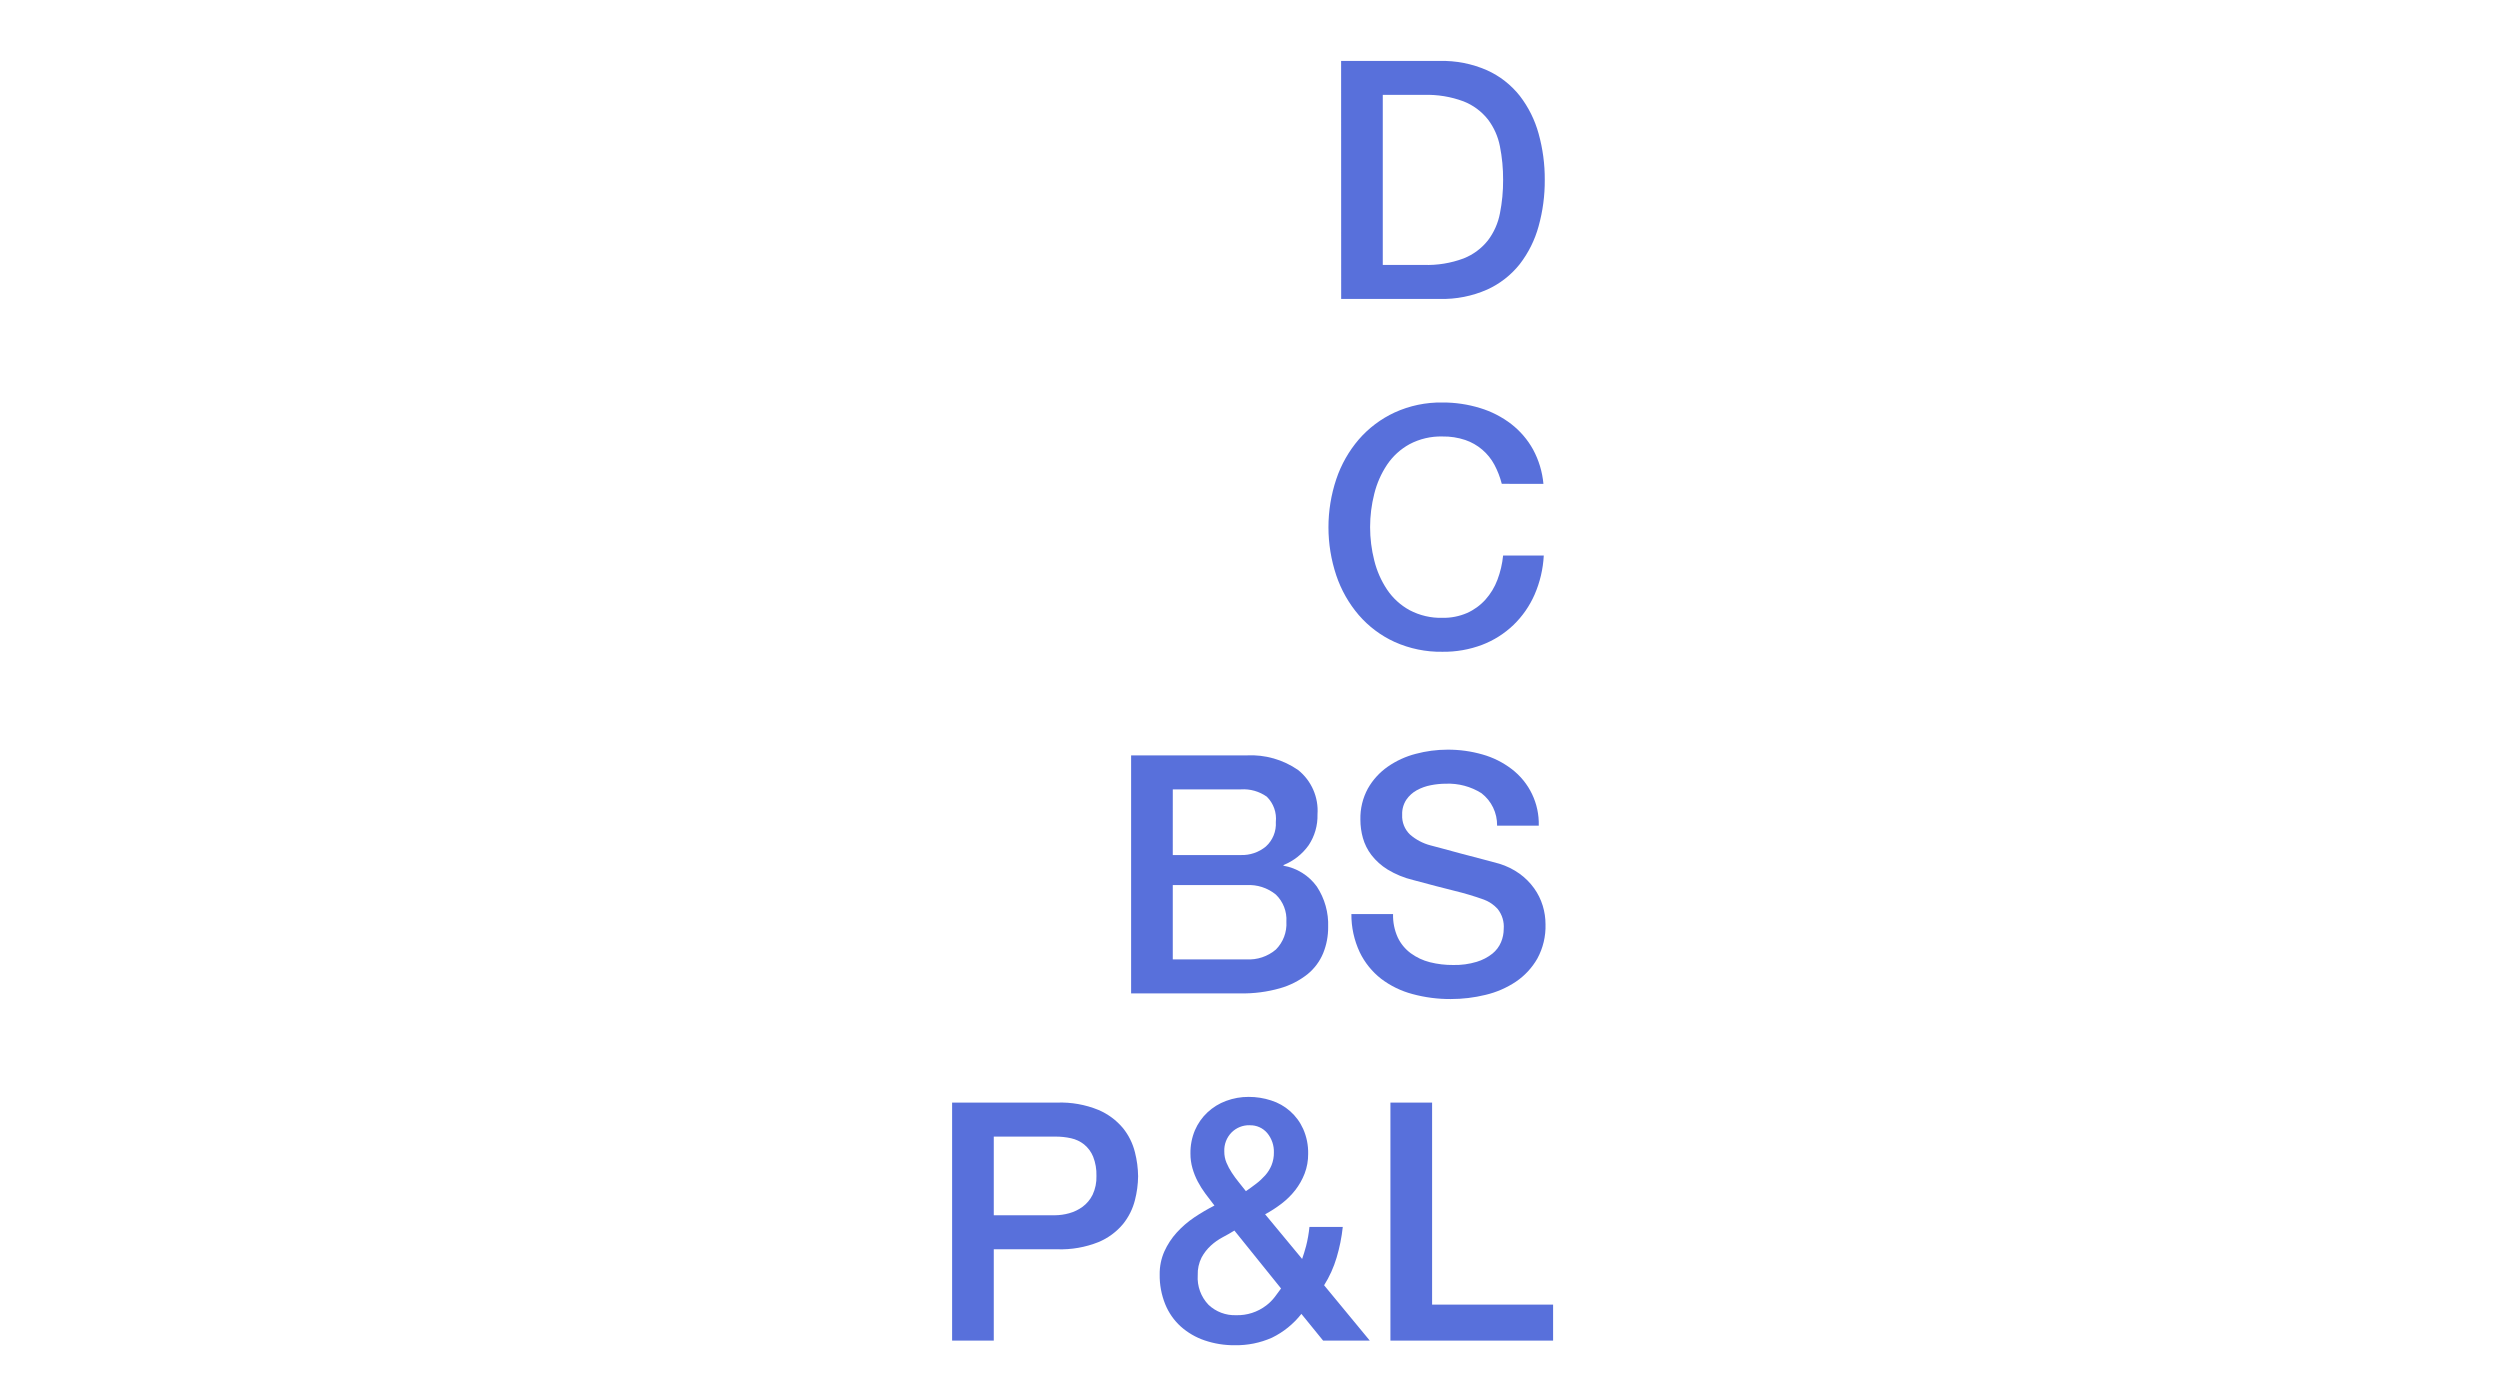
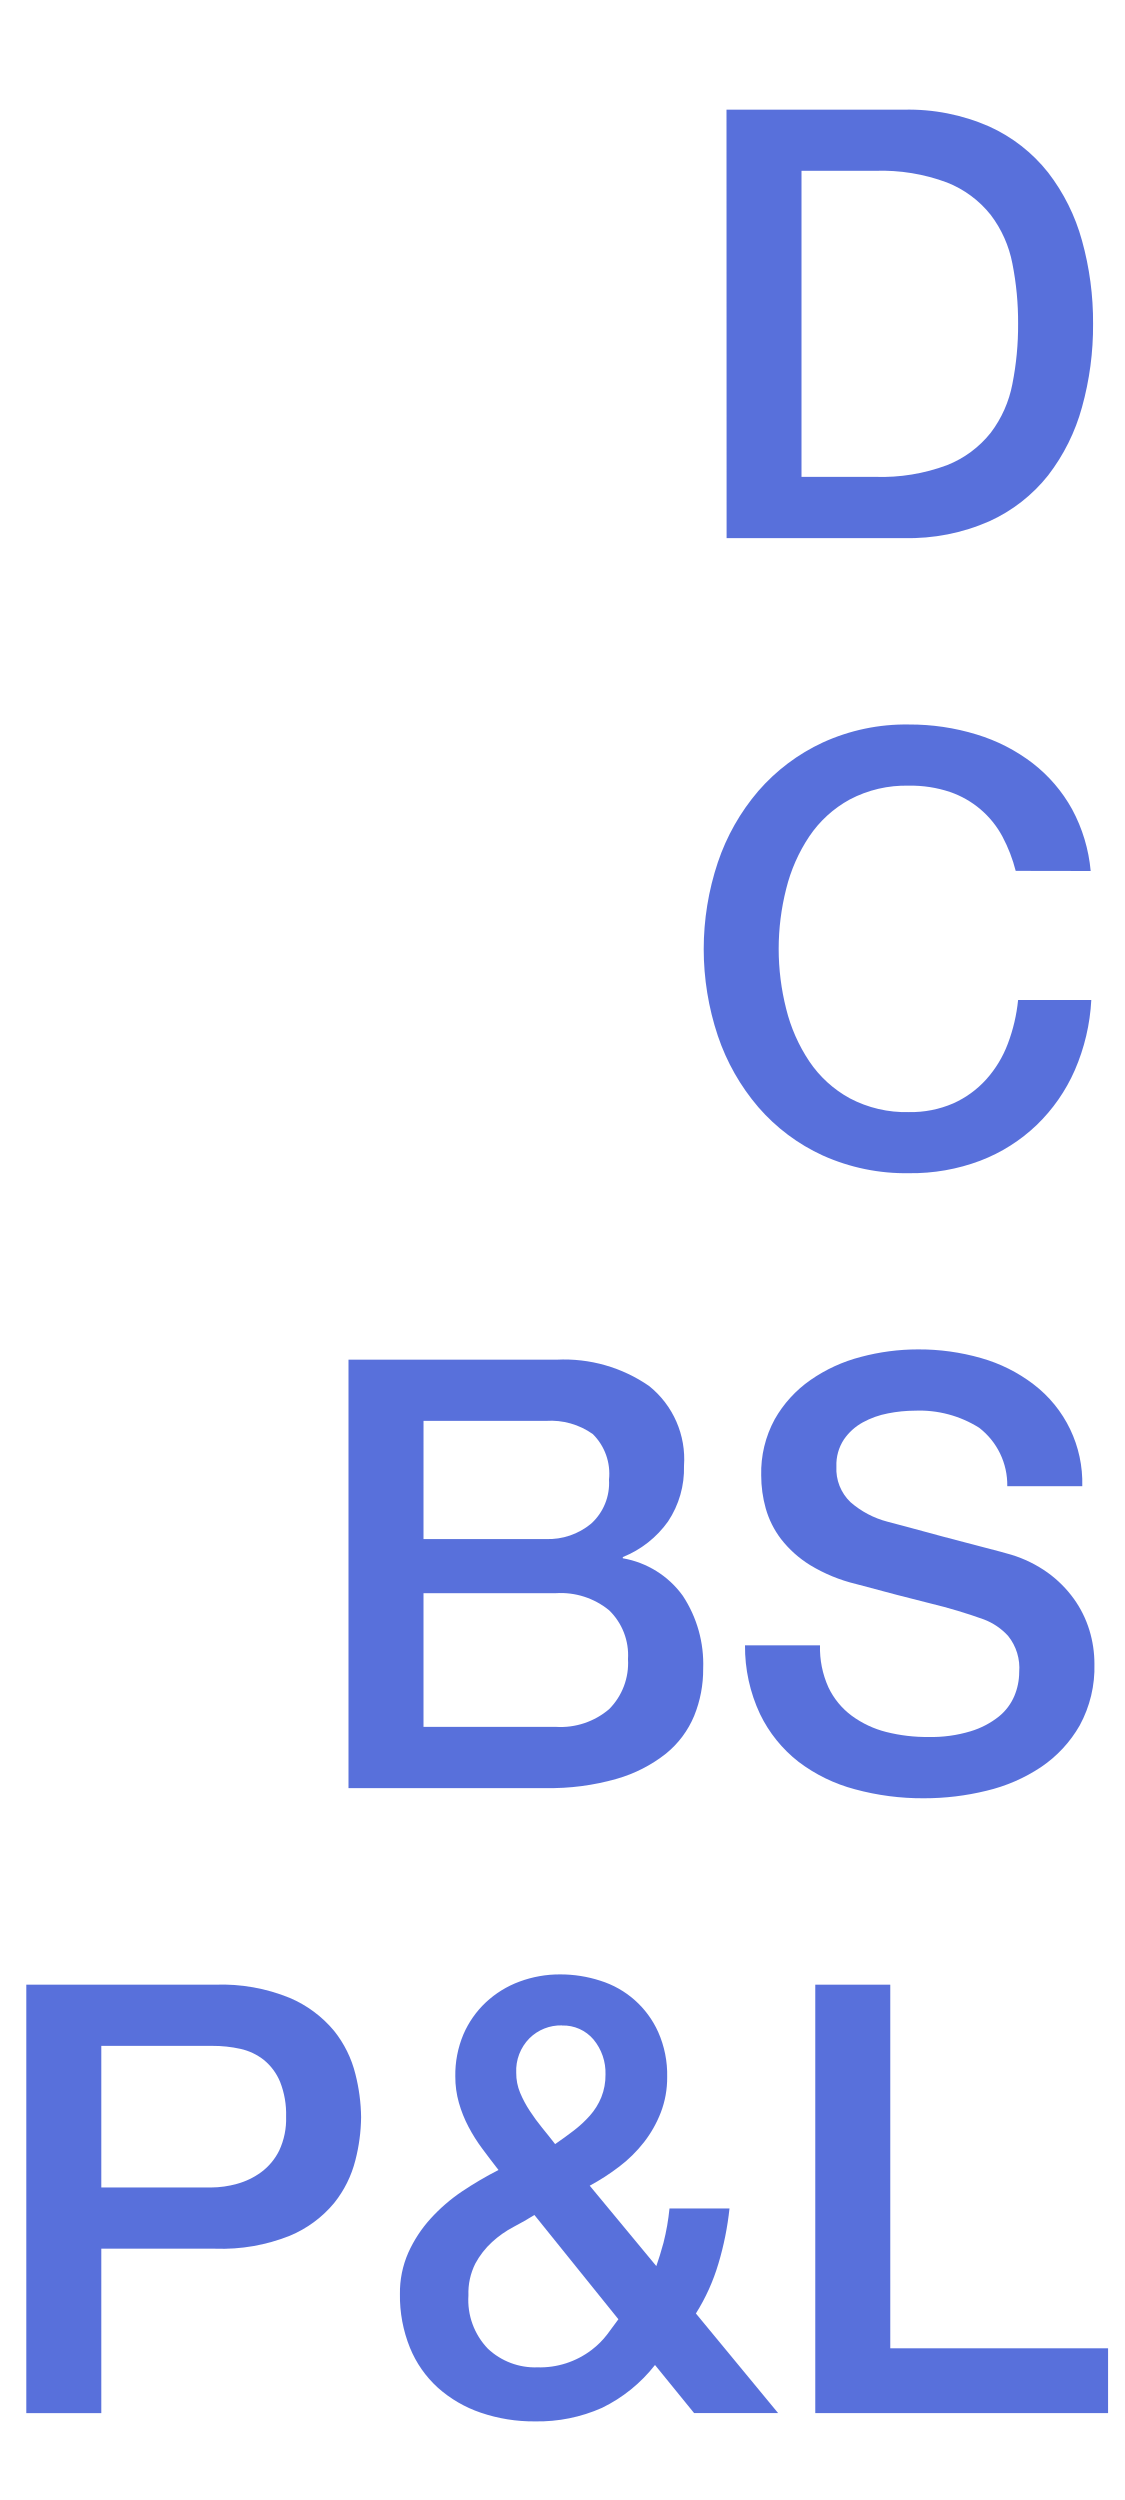
- <svg xmlns="http://www.w3.org/2000/svg" xmlns:xlink="http://www.w3.org/1999/xlink" viewBox="0 0 45 100" width="45" height="25">
+ <svg xmlns="http://www.w3.org/2000/svg" xmlns:xlink="http://www.w3.org/1999/xlink" viewBox="0 0 45 100">
  <defs>
    <symbol id="path-debtors">
      <path d="M29.06,4.387h7.1a8,8,0,0,1,3.407.672A6.336,6.336,0,0,1,41.924,6.9,7.856,7.856,0,0,1,43.279,9.62a12.14,12.14,0,0,1,.444,3.336,12.136,12.136,0,0,1-.444,3.335,7.858,7.858,0,0,1-1.355,2.725,6.346,6.346,0,0,1-2.353,1.836,7.988,7.988,0,0,1-3.407.672h-7.1Zm3,14.688h2.952a7.5,7.5,0,0,0,2.868-.468,4.206,4.206,0,0,0,1.752-1.3,4.677,4.677,0,0,0,.863-1.944,12.022,12.022,0,0,0,.229-2.412,12.023,12.023,0,0,0-.229-2.412A4.669,4.669,0,0,0,39.632,8.6,4.2,4.2,0,0,0,37.88,7.3a7.488,7.488,0,0,0-2.868-.468H32.06Z" />
    </symbol>
    <symbol id="path-creditors">
      <path d="M40.628,9.835A6.155,6.155,0,0,0,40.1,8.467,3.76,3.76,0,0,0,38,6.679a4.9,4.9,0,0,0-1.645-.252,4.8,4.8,0,0,0-2.364.552,4.628,4.628,0,0,0-1.619,1.476,6.643,6.643,0,0,0-.925,2.1,9.755,9.755,0,0,0,0,4.8,6.63,6.63,0,0,0,.925,2.1,4.625,4.625,0,0,0,1.619,1.477,4.8,4.8,0,0,0,2.364.552,4.262,4.262,0,0,0,1.776-.349,3.945,3.945,0,0,0,1.319-.96,4.506,4.506,0,0,0,.864-1.428A6.855,6.855,0,0,0,40.724,15h2.928a8.1,8.1,0,0,1-.66,2.808A6.875,6.875,0,0,1,41.468,20a6.741,6.741,0,0,1-2.256,1.428,7.8,7.8,0,0,1-2.856.5,8.088,8.088,0,0,1-3.444-.708,7.572,7.572,0,0,1-2.579-1.933,8.6,8.6,0,0,1-1.62-2.855,10.936,10.936,0,0,1,0-6.936,8.607,8.607,0,0,1,1.62-2.856A7.7,7.7,0,0,1,32.911,4.7a7.969,7.969,0,0,1,3.444-.72,9.067,9.067,0,0,1,2.712.4,7.015,7.015,0,0,1,2.244,1.152,5.985,5.985,0,0,1,1.572,1.836,6.412,6.412,0,0,1,.744,2.472Z" />
    </symbol>
    <symbol id="path-accounts">
      <path d="M13.94,4.387h8.328a5.967,5.967,0,0,1,3.7,1.056,3.752,3.752,0,0,1,1.392,3.192,3.82,3.82,0,0,1-.636,2.22,4.088,4.088,0,0,1-1.812,1.428v.048a3.746,3.746,0,0,1,2.4,1.5,4.959,4.959,0,0,1,.815,2.916,4.9,4.9,0,0,1-.359,1.884,3.838,3.838,0,0,1-1.128,1.513,5.7,5.7,0,0,1-1.969,1.008,9.7,9.7,0,0,1-2.855.372H13.94Zm3,7.176h4.9a2.685,2.685,0,0,0,1.8-.612,2.189,2.189,0,0,0,.72-1.764,2.232,2.232,0,0,0-.648-1.824,2.9,2.9,0,0,0-1.871-.528h-4.9Zm0,7.512h5.3a2.989,2.989,0,0,0,2.124-.708,2.611,2.611,0,0,0,.756-2,2.5,2.5,0,0,0-.756-1.956,3.053,3.053,0,0,0-2.124-.684h-5.3Z" />
      <path d="M32.8,15.812a3.825,3.825,0,0,0,.336,1.68,3.034,3.034,0,0,0,.936,1.14,3.979,3.979,0,0,0,1.38.648,6.688,6.688,0,0,0,1.692.2,5.418,5.418,0,0,0,1.68-.229,3.384,3.384,0,0,0,1.128-.588,2.122,2.122,0,0,0,.624-.828,2.473,2.473,0,0,0,.192-.947,2.048,2.048,0,0,0-.444-1.452,2.532,2.532,0,0,0-.972-.66,20.526,20.526,0,0,0-2.124-.636q-1.211-.3-2.988-.78a6.428,6.428,0,0,1-1.836-.756,4.381,4.381,0,0,1-1.164-1.044,3.667,3.667,0,0,1-.611-1.224,4.9,4.9,0,0,1-.181-1.32,4.466,4.466,0,0,1,.54-2.244A4.8,4.8,0,0,1,32.42,5.2a6.271,6.271,0,0,1,2.016-.924,8.846,8.846,0,0,1,2.28-.3,8.965,8.965,0,0,1,2.531.348,6.255,6.255,0,0,1,2.089,1.044,4.951,4.951,0,0,1,1.955,4.08h-3a2.89,2.89,0,0,0-1.128-2.34A4.476,4.476,0,0,0,36.6,6.427a5.6,5.6,0,0,0-1.08.108,3.42,3.42,0,0,0-1.008.36,2.2,2.2,0,0,0-.756.684,1.841,1.841,0,0,0-.3,1.08,1.838,1.838,0,0,0,.564,1.428,3.649,3.649,0,0,0,1.476.78q.1.024.756.2t1.477.4l1.6.42q.779.2,1.116.3a5.019,5.019,0,0,1,1.464.72,4.623,4.623,0,0,1,1.044,1.044,4.312,4.312,0,0,1,.624,1.26,4.619,4.619,0,0,1,.2,1.345,4.854,4.854,0,0,1-.588,2.46,5.009,5.009,0,0,1-1.548,1.668,6.724,6.724,0,0,1-2.185.947,10.431,10.431,0,0,1-2.5.3,10.264,10.264,0,0,1-2.76-.36,6.458,6.458,0,0,1-2.256-1.1A5.4,5.4,0,0,1,30.4,18.56a6.352,6.352,0,0,1-.6-2.748Z" />
    </symbol>
    <symbol id="path-charges">
      <path d="M1.052,4.387h7.56a7.185,7.185,0,0,1,2.976.528,4.7,4.7,0,0,1,1.776,1.32,4.489,4.489,0,0,1,.852,1.728,7.348,7.348,0,0,1,.228,1.728,7.2,7.2,0,0,1-.228,1.716,4.491,4.491,0,0,1-.852,1.716,4.605,4.605,0,0,1-1.776,1.309,7.338,7.338,0,0,1-2.976.516H4.052v6.576h-3Zm3,8.112H8.444a3.907,3.907,0,0,0,1.032-.144,2.962,2.962,0,0,0,.972-.468,2.4,2.4,0,0,0,.72-.864,2.97,2.97,0,0,0,.276-1.356,3.512,3.512,0,0,0-.24-1.392,2.227,2.227,0,0,0-.648-.876,2.314,2.314,0,0,0-.936-.444,5.08,5.08,0,0,0-1.128-.12H4.052Z" />
      <path d="M26.2,19.6a6.052,6.052,0,0,1-2.123,1.716,6.306,6.306,0,0,1-2.676.54,6.529,6.529,0,0,1-2.172-.349,4.989,4.989,0,0,1-1.716-1,4.391,4.391,0,0,1-1.116-1.6,5.522,5.522,0,0,1-.4-2.147,3.976,3.976,0,0,1,.336-1.656,5.2,5.2,0,0,1,.888-1.356,6.929,6.929,0,0,1,1.26-1.091A14.213,14.213,0,0,1,19.94,11.8q-.336-.431-.648-.852a6.6,6.6,0,0,1-.552-.876,4.962,4.962,0,0,1-.384-.96,3.815,3.815,0,0,1-.144-1.056,4.172,4.172,0,0,1,.324-1.68,3.851,3.851,0,0,1,.9-1.284,3.986,3.986,0,0,1,1.344-.828,4.6,4.6,0,0,1,1.632-.288,5.165,5.165,0,0,1,1.6.252,3.764,3.764,0,0,1,2.315,2.052,4.2,4.2,0,0,1,.36,1.8A3.875,3.875,0,0,1,26.432,9.5a4.712,4.712,0,0,1-.672,1.188,5.414,5.414,0,0,1-.984.972,8.847,8.847,0,0,1-1.187.768l2.664,3.216q.144-.409.288-.937a9.394,9.394,0,0,0,.239-1.368h2.4a12.137,12.137,0,0,1-.444,2.208,8.011,8.011,0,0,1-.9,1.992l3.288,3.984h-3.36Zm-4.823-6q-.385.24-.84.479a4.1,4.1,0,0,0-.852.6,3.278,3.278,0,0,0-.672.863,2.628,2.628,0,0,0-.276,1.272,2.811,2.811,0,0,0,.78,2.136,2.751,2.751,0,0,0,1.98.744,3.406,3.406,0,0,0,2.172-.7,3.253,3.253,0,0,0,.624-.624q.252-.335.443-.6Zm1.1-7.584a1.781,1.781,0,0,0-1.3.516,1.841,1.841,0,0,0-.528,1.38,2.046,2.046,0,0,0,.156.8,4.408,4.408,0,0,0,.384.72,7.873,7.873,0,0,0,.5.684q.276.336.516.648.384-.264.744-.54a4.606,4.606,0,0,0,.647-.6,2.55,2.55,0,0,0,.456-.732,2.37,2.37,0,0,0,.168-.912,2.094,2.094,0,0,0-.479-1.4A1.588,1.588,0,0,0,22.484,6.02Z" />
      <path d="M32.611,4.387h3V18.932h8.712v2.592H32.611Z" />
    </symbol>
  </defs>
  <view id="debtors" viewBox="0 0 45 25" />
  <view id="creditors" viewBox="0 25 45 25" />
  <view id="accounts" viewBox="0 50 45 25" />
  <view id="charges" viewBox="0 75 45 25" />
  <use xlink:href="#path-debtors" x="0" y="0" fill="#5870db" />
  <use xlink:href="#path-creditors" x="0" y="25" fill="#5870db" />
  <use xlink:href="#path-accounts" x="0" y="50" fill="#5870db" />
  <use xlink:href="#path-charges" x="0" y="75" fill="#5870db" />
</svg>
